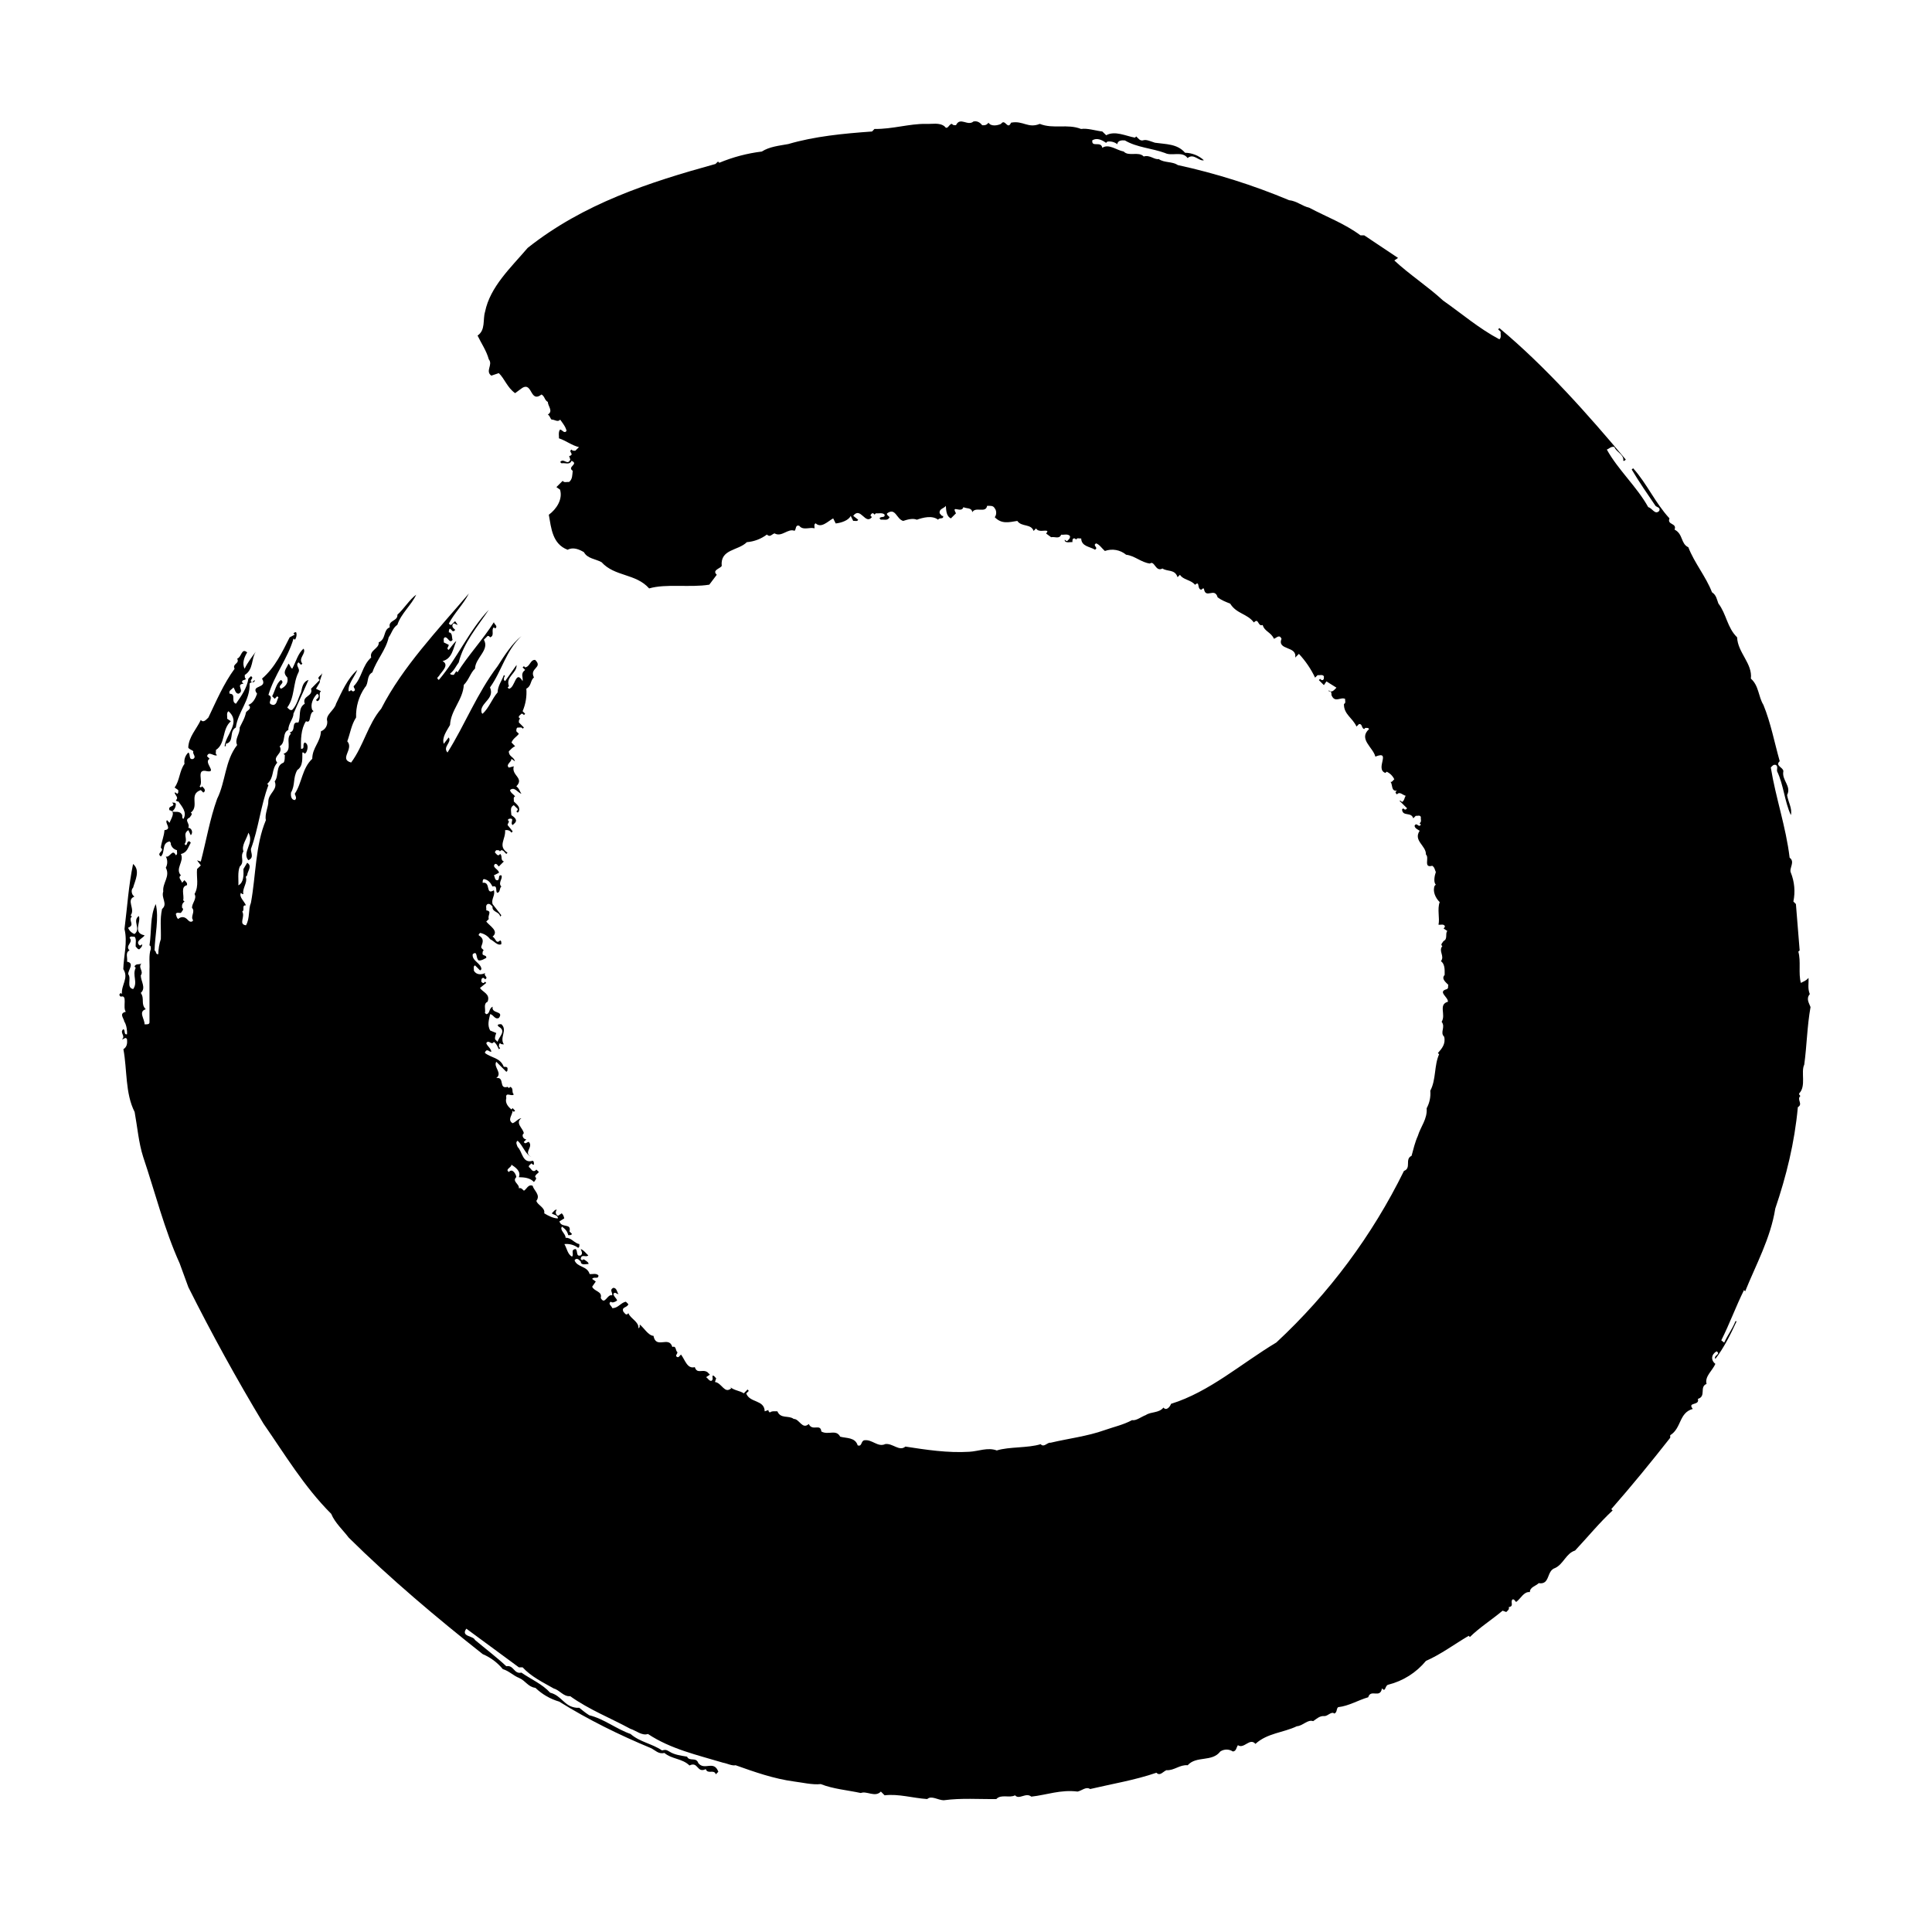
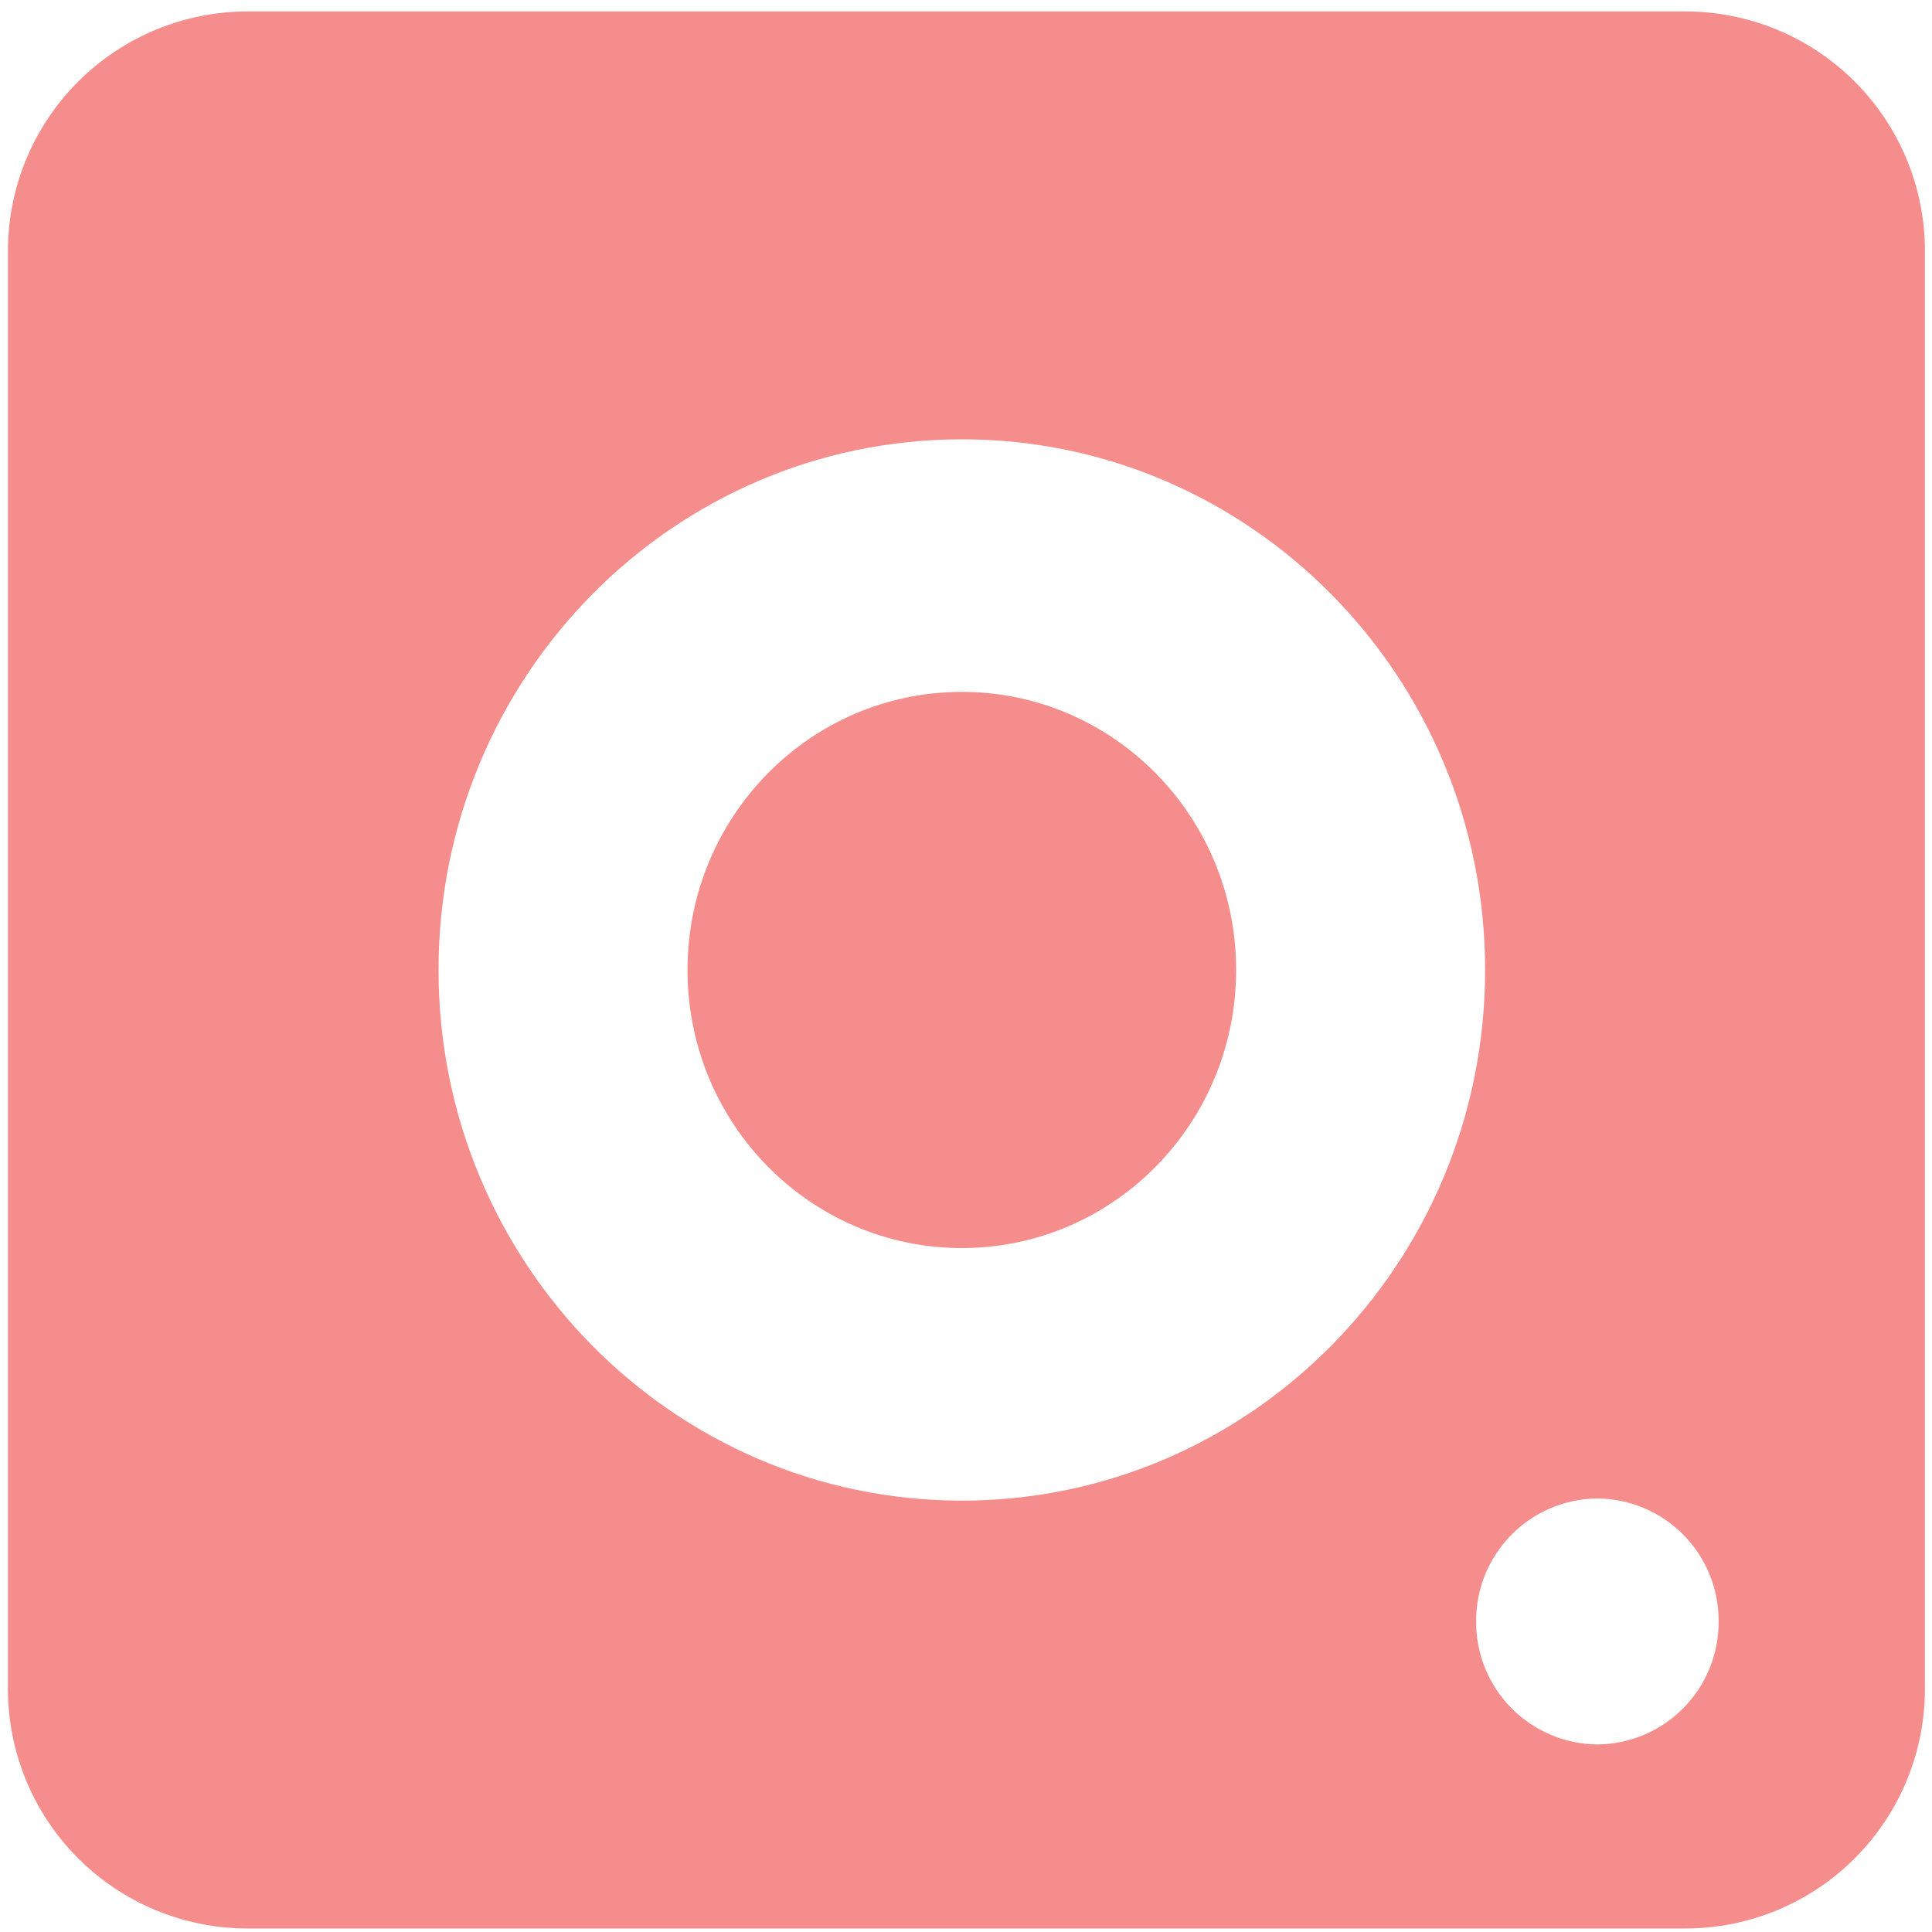
- <svg xmlns="http://www.w3.org/2000/svg" t="1716721176912" class="icon" viewBox="0 0 1024 1024" version="1.1" p-id="17252" width="128" height="128">
-   <path d="M959.232 526.912c-1.28-3.264-0.448-5.76-0.704-8.64-1.088 1.472-2.624 1.92-4.032 2.688-1.408-5.12 0.128-11.456-1.344-16.576l0.704-0.64-1.984-24.576-1.344-1.344a26.496 26.496 0 0 0-1.344-15.296c-1.088-2.304 2.432-5.696-0.64-7.936-1.984-16.512-7.36-31.616-9.984-47.808 0.768-0.768 1.344-1.728 2.688-1.344 1.216 0.704 0.448 2.176 0.64 3.328 3.52 7.36 3.904 15.872 7.296 23.232 0.896-3.392-1.472-7.04-1.984-10.624 2.432-4.736-2.944-7.808-1.984-12.608 0-2.048-4.608-2.944-1.92-5.312-2.816-9.92-4.736-20.288-8.64-29.824-2.752-4.48-2.368-10.176-6.656-13.952 0.96-7.936-6.976-13.76-7.296-21.888-5.312-5.184-5.632-12.352-9.92-17.92-0.832-2.176-1.088-4.48-3.392-5.952-3.2-8.32-9.344-15.552-12.544-23.872-4.096-1.856-2.688-7.04-7.296-9.344 1.408-3.584-4.16-2.368-2.688-5.952-7.68-8.32-11.776-18.176-19.264-26.56l-0.768 0.64c3.904 6.592 8.256 12.864 12.608 19.264 0.704 0.768 2.816 0.832 1.984 2.688-2.24 2.368-3.712-1.536-5.824-1.984-5.952-10.752-16-19.776-21.952-30.528 1.344-0.448 2.24-1.856 4.032-1.344 0.896 2.688 5.248 3.968 4.672 7.296 0.576 0.192 0.96-0.256 1.344-0.64-19.84-23.68-42.432-49.216-67.008-69.696l-0.64 0.64 1.344 1.344c-0.192 1.344 0.512 3.072-0.704 3.968-10.944-5.824-19.52-13.312-29.824-20.544-7.936-7.36-17.984-13.888-25.856-21.248l1.984-1.344-17.92-11.968h-1.984c-8.448-6.272-18.048-9.792-27.2-14.656-3.712-0.832-6.656-3.584-10.624-3.968a340.288 340.288 0 0 0-59.008-18.624c-3.072-2.048-7.168-1.088-10.112-3.2-2.24 0.512-4.736-2.368-7.936-1.344-2.752-2.88-7.936 0.192-10.624-2.624-3.776-0.704-7.936-4.288-11.328-1.984-0.704-3.84-5.824 0.064-5.312-3.968 2.496-1.536 5.248-0.128 7.296 1.344l0.64-0.64a6.912 6.912 0 0 1 5.312 1.344c0.192-1.92 2.24-2.176 4.032-1.984 6.4 3.776 14.272 4.096 21.248 6.656 3.584 1.856 9.216-1.216 11.968 2.688 3.264-2.752 6.08 1.856 8.64 1.152a15.232 15.232 0 0 0-9.984-3.968c-4.096-4.8-10.24-4.48-15.936-5.312-1.92-0.576-4.416-1.792-6.016-1.344-1.856 0.64-2.752-0.896-3.904-1.984l-0.704 0.64c-4.928-0.896-10.56-3.84-15.232-1.28l-2.048-1.984c-3.776-0.448-7.872-1.856-11.264-1.344-7.296-2.88-14.592 0.192-21.888-2.688-6.272 2.56-8.832-1.92-15.232-0.64-1.856 4.224-3.136-2.496-5.312 0.64-1.792 0.832-5.248 1.536-6.656-0.64-0.832 1.216-1.92 1.472-3.328 1.344-1.216-1.536-2.688-2.368-4.608-1.984-3.136 2.688-7.04-2.688-9.28 1.984-0.768-0.064-1.664 0.128-2.048-0.704-1.6-0.256-2.368 3.648-3.968 1.344-2.752-2.24-6.784-1.152-9.984-1.344-8.704-0.128-17.664 2.816-27.2 2.688l-1.28 1.344c-15.296 1.088-30.464 2.56-44.416 6.656-4.864 0.896-9.92 1.344-14.016 3.968a85.312 85.312 0 0 0-22.528 5.952l-0.704-0.64-1.344 1.28c-35.264 9.728-69.888 20.992-99.52 44.48-9.088 10.624-19.904 20.608-22.592 33.856-1.28 4.16 0.384 9.664-3.968 12.608 1.984 4.16 4.736 8.064 5.952 12.608 2.368 2.816-2.048 6.208 1.344 8.64l3.968-1.344c3.072 2.944 4.416 7.616 8.64 10.624l2.688-1.984c6.784-5.568 4.736 7.68 11.328 2.688 1.792 1.088 1.472 2.88 3.328 3.968 0 2.176 3.008 4.864 0 6.656 1.152 0.704 1.088 1.856 1.984 2.688 1.536-0.128 3.264 1.6 4.544 0 1.344 1.92 2.88 3.712 3.392 5.952-1.152 1.728-2.24-0.512-3.392-0.704-1.152 1.152-0.512 3.904-0.64 4.672 3.712 1.216 6.848 3.776 10.624 4.672l-1.984 1.92c-0.768-0.064-1.536 0.128-1.92-0.64-1.6 0.768 0.128 1.728 0 2.688-0.448 0.384-0.832 0.896-1.344 0.64l0.64 1.984c-1.472 3.456-3.584-1.152-5.376 1.344l0.768 0.64c1.728-0.448 4.288 1.088 5.248-1.344 4.096 1.792-2.56 3.136 0.64 5.312-0.256 2.112-0.064 4.544-1.984 5.952-1.152-0.192-2.624 0.512-3.328-0.64l-3.328 3.328 1.92 1.344c1.536 5.056-1.856 10.304-5.952 13.312 1.28 7.04 1.856 15.488 9.984 18.56 2.88-1.6 6.208-0.192 8.64 1.28 1.856 3.456 6.144 3.52 9.344 5.312 7.04 7.744 18.112 5.888 25.216 13.888 8.96-2.624 21.632-0.32 31.872-1.984l3.968-5.248c-2.624-2.496 1.728-3.2 2.624-4.672-0.896-9.024 8.704-8 13.312-12.608a20.48 20.48 0 0 0 10.624-4.032c1.728 1.6 2.432-0.064 4.032-0.64 3.84 2.24 7.104-2.816 10.624-1.344 0.96-0.768 0.32-3.456 2.56-2.624 1.92 2.624 5.952 0.448 8 1.344 0.192-0.832-0.512-2.176 0.64-2.688 2.944 2.816 6.464-1.088 9.28-2.624l1.344 2.688c3.008-0.32 6.912-1.664 7.936-4.032l1.344 2.688c0.896-0.192 2.176 0.512 2.624-0.64l-2.624-2.048c3.904-5.184 6.4 5.12 9.92 0.64l-0.704-0.64c-0.128-0.576 0.32-0.896 0.768-1.344 0.64-0.192 0.96 0.256 1.344 0.704l0.64-0.704c1.536 0.192 3.52-0.512 4.672 0.704 0.256 1.984-2.048 0.64-2.688 1.984l0.64 0.704c1.6-0.256 3.776 0.768 4.672-1.344-0.448-0.64-1.6-1.088-1.344-1.984 4.544-3.392 4.992 3.072 8.576 3.968 2.24-0.768 5.184-1.536 7.232-0.64 3.264-1.152 8.128-2.432 11.264 0 0.64-1.344 3.008 0 2.688-1.984-0.896 0.192-1.28-0.896-1.856-1.408-0.448-2.496 2.432-2.56 3.264-3.968 0.192 2.176 0.128 5.44 2.688 6.656l2.688-2.688c-2.688-4.864 2.816 0.256 3.968-3.264 1.536 0.896 4.352 0.064 4.672 2.688 1.792-3.2 7.104 0.768 7.872-3.392 1.536 0.064 3.2-0.32 4.032 1.344 1.024 1.152 1.024 3.52 0 4.672 3.584 3.712 7.296 2.752 11.968 1.984 2.24 3.328 7.232 1.344 8.64 5.312l1.28-1.344c1.344 2.24 4.544 0.768 5.952 1.344 0.192 0.576-0.256 0.896-0.64 1.344l2.688 1.984c1.792-0.448 4.352 1.152 5.312-1.344 1.408 0.192 3.456-0.576 4.608 0.64 0.384 1.28-0.64 1.856-1.344 2.688-0.576 0.192-0.896-0.256-1.344-0.704v0.704c0.96 1.216 2.688 0.448 4.032 0.64 0.064-0.768-0.128-1.6 0.64-1.984 0.64-0.192 1.024 0.256 1.344 0.64 0.448-1.216 1.792-0.448 2.688-0.64 0.128 4.288 4.544 4.288 7.296 5.952 2.176-1.088-1.6-2.176 0.64-3.328 1.792 0.64 3.072 2.688 4.608 4.032a11.52 11.52 0 0 1 11.264 1.984c4.544 0.512 8 4.096 12.608 4.672 2.496-1.856 2.944 4.672 6.656 2.624 2.624 1.792 6.592 0.256 8 4.608l1.28-1.28c1.664 2.752 5.696 2.56 8 5.312 2.752-2.432 0.832 2.304 3.328 2.624 0.384-0.384 0.704-0.832 1.344-0.64 0.896 5.952 5.696-0.96 7.296 4.672 2.048 1.536 4.352 2.432 6.656 3.328 3.328 5.44 9.024 5.248 12.544 9.984 2.688-2.752 1.92 2.368 4.672 1.344 0.96 3.456 4.416 3.776 5.952 7.296 1.344-0.384 2.88-2.56 4.032 0-2.496 6.336 8.448 3.648 7.232 9.984l1.984-1.984a49.856 49.856 0 0 1 8.576 12.608l1.344-1.344c1.152 0.192 2.624-0.512 3.328 0.64-0.064 0.768 0.192 1.6-0.64 1.984-0.576 0.192-0.96-0.256-1.344-0.64l-0.704 0.64 2.688 2.688 1.344-1.984 5.312 3.328c-1.088 1.088-2.56 3.072-4.032 1.344v0.64h0.64c0.96 0.384 0.64 1.28 0.768 1.984 1.792 4.352 4.8 0.768 7.232 1.984-0.192 0.896 0.576 2.176-0.64 2.688-0.128 5.504 4.544 7.296 6.656 11.968l1.344-1.344c1.856-0.128 1.152 2.048 2.688 2.688l0.64-0.64c0.768 0.064 1.6-0.192 1.984 0.64-5.824 5.248 2.176 9.728 3.328 14.592 8.832-3.52-0.448 6.592 5.312 8.64l0.704-0.64a8.256 8.256 0 0 1 4.032 4.032c-0.704 0.448-1.088 1.6-1.984 1.344 1.216 1.536 0.192 5.12 3.392 4.672l-0.704 0.64c-0.192 0.576 0.32 0.96 0.704 1.344 1.472-1.792 3.136 0.448 4.608 0.704-0.704 1.152-0.576 2.432-1.92 3.328-0.384-0.384-0.832-0.896-1.344-0.64l4.032 3.968-0.704 0.64c-0.576 0.192-0.96-0.256-1.344-0.64l-0.64 0.64c0.384 3.968 4.8 1.024 5.952 4.672l1.344-1.344c0.96 0.192 2.176-0.576 2.688 0.64-0.192 1.152 0.576 2.56-0.704 3.328l0.704 0.64c-1.152 2.176-2.112-1.536-3.328 0.64 0.064 1.408 1.664 1.984 2.688 2.688-3.52 5.312 3.52 7.872 3.328 12.608 1.984 1.6-1.536 7.296 3.328 5.952 1.344 0.832 1.344 2.176 1.92 3.328-0.704 1.92-1.344 5.44 0 6.656l-0.64 0.64c-1.152 2.816 0.384 6.4 2.688 8.64-1.408 3.712 0.128 8.576-0.64 11.968 1.152 0.192 2.624-0.512 3.328 0.64 0.192 0.576-0.256 0.96-0.64 1.344l1.984 1.344c-1.28 1.536 0.384 4.224-1.984 5.312-0.448 0.832-1.92 1.92-0.64 2.688-2.24 2.688 1.408 5.312-0.768 8 2.432 1.728 1.92 5.44 1.984 7.296-1.92 2.048 0.576 3.84 1.984 5.312-0.448 0.448 0.32 1.792-0.896 2.24-4.992 1.344 0.896 4.224 0.64 6.656-5.248 1.472-0.896 6.848-3.328 10.624 2.24 2.88-1.088 5.568 1.344 7.936 0.896 3.776-1.216 6.272-3.328 8.64l0.64 0.64c-2.688 5.952-1.536 13.504-4.672 19.328a16.256 16.256 0 0 1-1.92 9.28c0.448 5.696-3.2 9.728-4.672 14.656-1.536 3.392-2.368 7.04-3.328 10.56-3.776 1.728 0.064 6.528-4.032 8a311.872 311.872 0 0 1-67.648 90.944c-18.496 11.072-35.392 26.176-55.808 32.512-0.448 1.344-2.368 3.968-4.032 1.984-2.432 3.008-6.464 2.048-9.344 3.968-2.432 0.896-5.12 3.136-7.296 2.688-4.608 2.496-9.728 3.584-14.592 5.312-9.152 3.264-19.136 4.416-28.544 6.656-1.92-0.256-3.456 2.752-5.312 0.768-6.592 2.112-16.768 1.28-23.232 3.328-4.864-1.792-9.728 0.448-14.592 0.704-11.456 0.704-23.04-1.088-33.856-2.752-3.2 2.752-6.656-1.856-10.624-1.344-4.032 1.92-6.976-2.688-11.264-1.984-1.792 0.576-1.024 3.456-3.392 2.688-1.344-4.352-5.952-3.712-9.28-4.608-2.176-4.16-6.272-0.64-9.984-2.752-0.448-4.48-4.736 0.128-6.656-3.968-3.52 3.136-4.928-2.752-8-2.688-2.624-2.048-6.912 0.128-8.64-4.032-1.408 0-3.008-0.256-4.032 0.64-0.384-0.384-0.896-0.768-0.704-1.344l-1.984 0.704c-0.192-6.272-7.872-4.352-9.792-9.472l1.344-1.344-0.64-0.768-1.984 2.048c-2.24-1.472-5.12-1.472-7.296-3.392l0.64 0.704c-3.584 3.2-4.928-2.816-8.64-3.328l0.64-1.984c-0.64-0.448-1.088-1.6-1.92-1.344-0.192 0.896 0.576 2.176-0.704 2.752-1.152 0-1.728-1.344-2.688-1.984l1.984-1.344-1.344-1.344c-2.688-1.728-5.376 1.216-6.656-2.624-4.032 1.088-5.12-3.776-7.296-6.656-0.704 0.448-1.088 1.6-1.92 1.344-1.6-0.64 0.128-1.664 0-2.624-1.152-0.768-0.448-3.52-2.688-2.752-1.792-6.144-8.64 1.408-9.984-5.888-2.752-0.128-5.184-4.416-7.296-6.016-0.064 0.768 0.192 1.6-0.704 1.984 0.32-3.52-4.224-5.056-5.312-8l-0.64 0.64c-1.024 0.256-1.344-0.832-1.984-1.344-1.216-2.752 1.856-1.984 2.624-4.032l-1.344-1.344c-2.688 0.512-4.224 3.584-7.232 3.392-0.192-1.152-2.496-2.176-0.768-3.392 0.768 0.832 2.432 0.128 3.392-0.64-0.448-1.28-1.792-2.112-1.984-3.392 0.704-1.6 1.728 0.128 2.688 0-0.896-1.152-0.832-3.2-2.688-3.328-2.304 1.088-0.32 2.432-0.64 4.032-2.624-1.024-3.84 5.504-6.08 1.344 0.96-3.584-3.392-3.328-4.544-5.952l1.92-2.752-1.92-1.344c0.832-1.536 3.392 0.448 3.328-1.92-1.216-1.28-3.136-0.512-4.672-0.704-1.28-4.416-6.528-3.392-8-7.296l0.64-0.64c1.344-0.384 1.856 0.64 2.688 1.344-0.064 2.368 3.52 1.024 4.032 1.344 0.192-0.576-0.256-0.96-0.704-1.344-0.832-0.512-1.92-1.92-2.624-0.64l-0.768-0.704c0.384-3.008 2.688-0.64 4.032-1.92-1.344-1.216-2.432-2.88-4.032-3.392 0.384 1.024 1.344 2.432 0 3.392-2.688 0.768-1.344-2.368-2.688-3.392-2.944 0.384-0.64 2.688-1.92 4.032-2.368-1.28-2.688-4.416-4.032-6.656a10.24 10.24 0 0 1 7.296 1.984c0.896-0.384 0.576-1.344 0.64-1.984-2.688-0.448-4.288-3.52-7.296-3.328 0.064-2.24-3.328-4.032-1.92-5.952 1.792 1.344 2.816 2.432 3.328 4.544 0.768 0 1.536 0.128 1.984-0.64l-1.344-1.344c1.216-4.608-4.224-1.536-5.312-5.312l2.56-1.6c-0.256-0.96-0.448-1.856-1.344-2.688l-1.984 1.344c-1.408-0.768-1.472-2.112-0.64-3.264-1.216-0.128-1.792 1.344-2.688 1.92 1.152 0.96 3.2 0.832 3.328 2.688-2.048 0.128-5.056-1.28-7.296-2.688 0.64-3.072-3.52-4.224-4.16-6.592 2.368-3.136-1.28-5.376-1.984-8-2.368-0.96-3.136 1.792-4.608 2.624-0.832-0.704-1.408-1.728-2.688-1.28 0.384-2.304-3.776-3.584-1.344-5.952-0.128-1.472-2.048-4.928-3.968-2.688-2.24-1.536 1.6-2.368 1.344-3.904 1.984 1.344 5.248 3.392 3.968 6.656 2.944 0.064 5.952 0.32 8 2.56 0.448-0.768 1.92-1.92 0.64-2.688-0.064-1.152 1.344-1.728 1.984-2.624l-1.344-1.28-0.704 0.64c-1.664 0.704-2.112-1.344-3.264-1.984-0.256-0.96 0.896-1.28 1.344-1.984 0.384 0.448 0.704 0.832 1.344 0.704-0.128-0.832 0.192-1.664-0.704-2.048-5.44 1.664-5.376-4.864-7.936-7.296-0.32-0.96-1.344-2.496 0-3.328 2.88 2.688 4.096 7.232 7.296 8.64-4.608-2.432 1.216-5.056-1.344-8-0.96-0.128-1.92 1.6-2.688 0l1.344-1.344c-1.472 0-2.816-2.112-1.344-3.264-0.384-2.688-4.8-5.312-1.28-8-1.792 0.256-2.944 2.112-4.672 2.688-2.944-1.792 0-4.416 0-6.656l0.64 0.64 0.704-0.64-1.344-1.344-0.64 0.704c-1.408-1.216-3.52-3.264-2.688-6.016-0.64-3.712 2.944-0.512 3.968-1.984-1.344-1.088 0.128-3.264-1.92-3.968l-0.64 0.64-0.704-0.64c-4.992 1.408-1.28-5.376-6.016-4.672 3.52-2.688-1.728-5.824 0-8.64l5.312 5.312c0.896-0.384 0.576-1.344 0.64-1.984-0.384-0.832-1.344-0.576-1.984-0.64-1.92-4.928-6.272-4.544-9.92-7.296-0.192-0.576 0.256-0.896 0.64-1.344 1.216-0.448 1.536 0.768 2.688 0.64-0.192-1.792-2.112-2.88-2.688-4.544 1.344-2.24 2.688 1.472 4.032-0.704 1.536 1.088 1.92 2.56 2.688 3.968l0.64-0.64-0.64-0.704c0.064-0.704-0.128-1.536 0.64-1.92 0.448 0.768 1.344 0.512 1.984 0.64-2.496-3.584 2.112-7.552-1.344-10.688-0.768 0.064-1.6-0.192-1.984 0.64l0.64 0.704c4.224 2.368-0.064 5.312-0.64 8L262.4 550.848c-0.192-1.28 0.256-2.24 0.64-3.328l-3.264-1.344c-1.6-3.008-0.64-5.504 0-8.64 1.792 0.128 2.432 3.072 4.672 1.984 2.816-3.968-4.16-1.984-3.328-5.952-2.176 0.96-1.28 3.712-3.392 3.968l-0.704-0.64c0.512-1.984-1.024-4.864 1.408-5.952 1.6-4.16-2.56-4.992-4.032-7.296l3.328-2.688-0.64-0.64-0.64 0.64c-0.576 0.256-0.96-0.256-1.344-0.64 0.064-0.704-0.128-1.6 0.704-1.984 0.576-0.192 0.896 0.256 1.344 0.704 1.984-1.152-1.024-1.792 0-3.328-1.856 1.024-4.864 1.088-6.016-1.344 0.192-0.896-0.512-2.176 0.64-2.688l2.688 2.688 0.704-0.64c-0.128-3.264-5.248-4.48-4.608-8 2.752-2.176 1.472 2.432 3.2 3.328 1.6 0.128 2.752-0.768 3.968-1.344 0.256-1.536-1.408-0.96-1.984-1.984 0.064-0.704-0.128-1.6 0.64-1.984-0.384-0.704-1.536-1.088-1.28-2.048 0.896-2.496 1.536-4.16-1.344-5.952-0.192-0.576 0.32-0.896 0.704-1.28a8.512 8.512 0 0 1 5.312 3.328c1.984 0.832 3.968 3.712 5.952 2.624-0.064-0.704 0.192-1.6-0.64-1.984-2.304 2.24-2.24-1.216-4.032-1.984 3.584-2.944-1.408-5.568-3.328-8l1.344-1.344c-0.768-2.112 1.984-4.096-1.344-4.608 0.192-1.152-0.576-2.56 0.704-3.328 1.28-0.384 1.856 0.64 2.624 1.344-0.384 3.072 3.712 2.56 4.032 5.312l0.64-0.704-4.672-5.952c-0.768-2.88 1.536-4.48 0.704-7.296-4.672 2.816-1.408-4.736-5.952-3.968 0.064-0.704-0.128-1.6 0.64-1.984 2.368 0.384 3.52 1.92 4.608 3.968 3.072-0.96 1.216 3.072 2.688 3.328 1.6-0.704 0.832-2.368 1.984-3.328-1.984-1.984 1.024-4.352 0-5.952-1.984-0.32-0.64 2.048-1.984 2.624-1.664 0.128-1.344-1.792-1.984-2.624l2.688-1.344c0-1.856-4.032-2.88-2.048-4.672 1.024-0.256 1.344 0.832 1.984 1.344l2.688-2.688c-2.048-0.704-0.576-2.88-1.984-3.968l-0.64 0.64c-0.96 0.32-1.408-0.832-2.048-1.28-0.192-0.576 0.256-0.96 0.64-1.344 0.768 0.064 1.536-0.192 1.92 0.64l0.704-0.64c1.28-0.064 1.856 1.344 2.688 1.984l0.64-0.64c-5.376-3.584-0.832-7.168-1.28-11.968 1.408-0.192 2.56 0.128 3.392 1.344l0.64-0.704-2.688-3.328c-0.128-0.896 1.536-1.92 0-2.688l0.704-0.64c3.52-0.576 0.256 2.176 1.984 3.328l0.64-0.64c2.368-1.856 0.512-3.392-1.344-4.608-0.128-2.432-0.832-4.224 1.28-5.312l2.048 1.984c0.192 0.576-0.256 0.896-0.704 1.344l0.704 0.64 0.64-0.64c0.896-2.56-1.216-3.776-2.688-5.312 0.192-0.896-0.512-2.176 0.704-2.688-0.896-1.152-2.496-1.92-2.688-3.328 2.304-2.048 4.032 1.344 6.016 1.984-0.896-1.28-1.152-2.88-2.688-3.968 4.416-4.48-2.816-5.696-1.344-10.624l-2.624 0.704c-1.856-1.728 1.536-2.88 1.344-4.672l1.92 1.344c-0.64-2.496-3.328-2.432-3.264-5.312 1.088-1.088 2.048-2.176 3.328-2.688l-1.92-1.984c0.896-2.24 2.752-3.008 3.904-4.608l-1.344-1.344c0.064-0.768-0.128-1.6 0.704-1.984 0.832 0.192 2.176-0.512 2.624 0.64l0.704-0.64-2.688-2.688c0.064-0.704-0.128-1.6 0.704-1.984l-0.704-0.64c-0.256-0.96 0.896-1.344 1.344-1.984 0.576-0.192 0.96 0.256 1.344 0.704l0.64-0.704-1.344-1.344a25.408 25.408 0 0 0 1.984-11.968c2.752-1.344 1.984-4.224 4.032-5.952-2.624-5.056 4.992-5.056 0.64-9.28-2.624-0.192-2.688 3.584-5.312 3.968l-0.64-0.64-0.704 0.64 1.344 1.344c-2.688 2.112-0.96 3.712-1.344 5.952-3.776-6.4-3.904 3.648-7.296 4.032l-0.64-0.704 0.704-0.64c-1.92-5.12 4.288-6.848 4.032-11.264l-6.08 8.576-0.64-0.64c0.064-0.704-0.128-1.6 0.64-1.984l-0.64-0.64c-1.088 3.072-3.264 5.76-3.328 9.216-3.136 3.648-4.352 7.936-7.936 11.328-0.832-0.384-0.576-1.28-0.704-1.984 0.576-4.352 7.04-6.272 4.608-11.968 6.336-8.832 8.32-19.328 16.64-27.2-4.864 3.84-9.088 10.368-12.608 15.936-10.944 14.4-17.408 31.232-26.56 45.76-2.752-3.072 2.496-5.312 0.64-8l-2.624 3.392c-1.088-3.392 1.6-6.912 3.328-9.984 0.384-7.936 6.848-13.312 7.296-21.248 2.688-2.624 3.584-6.528 5.952-8.64 0.128-5.696 7.872-9.92 4.672-15.296l1.984-1.984c0.576-0.192 0.96 0.256 1.344 0.704 2.624-0.896 0.32-3.904 1.984-5.312l0.64 0.64c1.792-1.152-0.448-2.176-0.64-3.328-5.76 9.152-13.952 17.92-19.264 26.56l-0.64-0.64-1.344 1.984c-0.704-0.064-1.536 0.128-1.984-0.64 2.24-1.728 3.136-4.032 4.608-5.952 2.56-10.496 9.92-18.88 15.936-27.904-10.56 11.072-16.704 25.792-26.496 37.184l-0.704-0.64c-0.192-0.64 0.256-0.96 0.704-1.344 1.344-2.368 5.888-5.888 1.984-8 5.184-1.28 5.568-6.784 7.296-10.624-1.344 0.96-2.688 3.136-4.032 4.672-1.536-0.704 0.128-1.728 0-2.688l-2.624-1.28c0.192-0.896-0.512-2.176 0.64-2.688 1.6-0.256 2.432 3.584 4.032 1.344-0.512-1.344 0.064-3.84-1.984-3.968 0.064-0.704-0.128-1.6 0.704-1.984l1.344 1.344c0.576 0.192 0.96-0.256 1.344-0.704-0.832-0.768-1.856-1.408-1.408-2.688 0.704-1.6 1.728 0.128 2.688 0l-1.344-1.92-1.984 1.92c-0.64 0.256-0.96-0.256-1.344-0.64 2.88-5.568 7.872-10.368 10.624-15.936-16.512 19.392-35.2 38.976-46.464 61.056-7.04 8.256-9.344 19.648-15.936 28.544-6.656-1.792 1.664-7.104-2.048-11.264 1.536-4.16 2.176-8.832 4.672-12.608a26.432 26.432 0 0 1 4.672-15.936c2.24-2.24 0.64-6.144 3.968-8 2.176-6.528 7.168-11.84 8.64-18.56 1.6-2.176 2.048-4.864 4.608-6.656 1.92-5.888 7.36-10.368 9.984-15.936-3.392 2.368-6.656 7.68-9.984 10.624 0.32 3.456-4.992 2.816-4.032 6.656-3.648 1.408-1.792 6.208-5.888 8 0.448 3.264-5.056 4.096-3.968 8-4.864 4.352-4.8 10.688-9.28 15.232-0.128 0.96 1.536 1.92 0 2.688-0.64 0.192-0.96-0.256-1.344-0.64-0.448 0.32-0.768 0.768-1.344 0.576-0.448-3.776 3.136-7.488 4.608-11.264-5.376 4.736-8.192 11.648-11.264 17.92-0.768 3.392-5.76 5.888-4.672 9.28a5.12 5.12 0 0 1-3.328 5.312c-0.32 5.952-4.544 8.576-4.608 14.592-5.504 5.184-5.376 12.736-9.28 18.56 0.32 0.96 1.344 2.496 0 3.328-1.92-0.192-2.176-2.24-1.984-3.968 2.368-4.224 0.896-7.68 3.328-11.968 3.264-2.112 2.56-6.656 2.688-9.28 0.576-0.192 0.896 0.256 1.344 0.64l0.64-0.64c0.832-1.408 1.472-4.416-0.64-5.312-1.664 0.768 0.384 3.52-2.048 3.328-0.128-4.544-0.128-10.496 2.624-14.592 3.072 1.408 1.28-4.096 4.032-5.312l-0.704-0.704c-1.152-2.816 0.384-6.336 2.624-8.576l0.704 0.64c0.384 1.28-0.576 1.856-1.344 2.688l0.64 0.64c2.688-0.96 0.32-3.904 1.984-5.312l-2.624-1.28 1.984-3.328c-0.128-1.216 1.472-4.16 1.344-5.376 0.256 1.6-3.584 2.432-1.344 4.032l-4.608 4.672c1.28 4.224-4.928 3.584-3.328 7.936-3.776 2.304-1.92 6.784-3.392 9.984-4.16-0.576-0.896 4.352-4.608 5.248l0.704 0.64c-3.328 2.752 1.344 8.704-3.968 10.688l0.704 0.64c-0.128 1.408 0.128 2.944-0.704 4.032-4.416 1.6-2.24 6.912-4.672 9.92 1.792 4.544-3.264 6.144-3.392 10.624 0.128 2.688-2.048 6.912-1.28 9.92-5.632 13.312-5.248 29.248-7.936 43.84-1.472 3.328-0.448 8.192-2.624 11.904-4.16-0.576-0.256-4.48-1.984-7.296 1.536-0.704-0.512-3.52 1.984-3.264-0.896-2.24-3.84-4.48-2.688-6.656 0.384 0.384 0.704 0.832 1.344 0.64-0.832-2.56 2.176-6.016 1.344-8.64-0.256-0.576 0.256-0.896 0.64-1.28 0.064-2.176 2.944-4.864 0-6.656l-1.984 3.328c0.128 3.264 0.192 7.168-2.688 8.64 0.192-2.56-0.512-7.04 0.768-9.984 2.816-2.624-0.064-5.056 1.92-8-1.152-3.264 1.792-6.592 2.624-9.92 3.392 5.44-3.648 10.432 0 14.592 3.136-1.408 1.28-3.712 1.344-5.952 4.032-10.88 5.184-22.976 9.28-33.856l-0.64-0.64c3.968-3.712 1.984-7.36 5.312-11.264-2.88-3.52 3.52-4.672 1.28-8.704 3.52-2.048 1.152-7.168 4.608-8.64-0.128-3.2 2.816-6.144 2.688-8.576l8-17.92c-3.072 0.96-3.392 4.096-3.968 6.592-1.536 3.136-2.112 6.592-4.672 9.28-1.216 0.448-1.856-0.576-2.624-1.28 4.032-5.376 2.944-12.8 5.952-18.624 1.088-2.176-1.92-3.52 0-5.312l1.344 1.344 0.704-0.64c-2.432-2.944 2.24-5.376 0.64-7.936-3.008 2.496-4.032 7.04-6.016 10.624-1.152-0.768-1.024-1.92-1.984-2.688-1.152 2.88-3.456 4.416-0.64 7.296 0.832 2.816-1.152 5.056-3.328 6.016-2.368-1.728 2.624-2.88 0-4.672-2.56 1.856-3.136 5.76-4.672 8.64l1.344 1.344 1.344-1.344 0.64 0.64c-0.896 1.344-0.768 3.648-2.624 3.968-4.608-0.512 0.896-3.84-2.688-5.312 3.136-10.56 10.24-19.328 13.312-29.888l0.704 0.64c0.96-1.088 1.088-3.264 0.64-3.968-0.64-0.192-0.96 0.256-1.408 0.64l0.704 0.64-2.688 1.408c-3.904 7.68-7.744 16-14.656 21.888 3.264 5.568-6.4 3.072-2.624 8-0.768 2.24-2.048 4.992-4.608 5.952l0.704 0.64c0.704 1.728-1.344 2.24-1.984 3.328-0.512 2.944-2.112 5.376-3.328 8 0.256 3.392-2.88 6.144-1.344 9.28-6.528 8.32-6.08 19.456-10.624 28.544-3.84 10.688-5.76 22.144-8.64 33.216l-1.984-0.64 1.984 2.688-1.984 1.92c-0.448 4.416 1.152 8.768-1.344 13.248 1.408 2.432-1.344 4.736-1.344 7.296 1.984 2.112-1.088 4.608 0.64 6.656l-0.64 0.64c-1.28 0.384-1.856-0.576-2.688-1.344-1.472-1.344-3.136-1.344-4.672 0-0.768-0.704-0.96-1.728-1.216-2.624 0.448-1.216 1.792-0.448 2.688-0.64 0.448-0.768 1.92-1.92 0.64-2.688-0.192-1.344 0.128-2.496 1.28-3.328l-0.704-0.64c0.704-2.688-1.6-7.168 1.984-8 0.384-1.28-0.64-1.856-1.344-2.688l-1.216 1.408c-0.256-1.344-2.432-2.688-0.64-3.968-3.264-3.52 1.984-7.488 0-11.264 3.456-0.896 3.648-3.328 5.248-6.016l-0.64-0.704c-1.536-0.256-0.96 1.472-1.984 2.048l-0.704-0.64c2.112-2.752-1.344-5.248 2.048-7.36l1.28 2.688c1.344-1.28 0.576-3.84-1.344-3.968 1.216-2.24-2.496-3.968 0.704-5.376 0.448-0.768 1.92-1.92 0.64-2.624 4.736-3.584-1.28-9.728 5.312-11.968l1.344 1.344 0.704-0.64c0.384-1.28-0.64-1.856-1.344-2.688l-0.704 0.64-0.64-0.64c2.304-2.24-2.304-9.664 4.032-8 5.376 0.832-2.176-4.8 1.28-6.592l-1.344-1.344c0.768-3.2 3.968 0.512 5.312-0.64-1.216-0.448-0.448-1.792-0.64-2.688 5.248-3.392 3.072-11.008 7.936-15.232l-1.984-1.344c0.192-1.28-0.512-3.072 0.704-3.968 6.848 6.016-1.472 12.352-2.048 18.56h0.64v-1.28c4.8-1.088 1.472-6.592 5.312-8.64 1.088-8.384 7.68-14.336 7.296-23.232 0.64-1.344 2.944 0 2.688-1.984l-1.344 1.28c-2.176-1.088 1.536-2.176-0.64-3.264l-1.344 1.344c-0.768 4.992-3.712 9.088-6.592 13.248-2.944-1.088 0.384-5.184-3.328-5.312-0.768-1.728 1.28-2.24 1.984-3.328 0.96 1.152 0.896 3.2 2.688 3.328 3.648-1.536-1.856-4.864 2.688-5.312l-0.768-0.704c-0.256-1.536 1.536-0.896 2.048-1.92-0.832-0.384-0.576-1.28-0.64-1.984 4.736-3.008 3.328-8.512 5.888-12.416-2.112 2.88-4.416 5.824-5.952 9.088-1.536-2.88-0.128-6.208 1.344-8.64-3.072-2.624-2.816 2.432-5.312 3.328 1.536 2.624-2.816 2.688-1.344 5.312-5.888 8.064-9.664 17.024-13.888 25.856-1.088 1.024-2.624 3.072-4.032 1.28-2.24 4.864-6.4 8.896-6.656 14.656 0.704 1.152 1.856 1.088 2.688 1.984-0.576 1.6 1.792 2.688 0 4.032-2.688 0.704-1.344-2.432-2.624-3.392a6.656 6.656 0 0 0-2.048 6.016c-2.752 3.776-2.496 8.768-5.248 12.544l1.92 1.344c0 0.704 0.256 1.6-0.576 1.984-0.448-0.384-0.768-0.832-1.344-0.64 0.192 1.344 2.432 2.688 0.64 4.032 0.384 0.384 0.704 0.832 1.344 0.64 1.856 2.688 4.8 5.76 2.688 9.28-0.832-0.384-0.576-1.28-0.64-1.984-1.28-2.752-3.84-1.28-5.376-1.984a4.8 4.8 0 0 0 1.984-4.032c-0.384-0.832-1.28-0.576-1.984-0.64 2.496 2.304-2.624 1.408-1.344 4.032 3.584 0.576 0.704 4.672 0 6.656l-1.344-1.408c-1.536 1.472 3.008 4.8-1.344 5.312-0.192 3.264-1.6 6.144-1.92 9.344 2.304 1.728-2.688 2.752 0 4.608 2.496-2.24 0.192-7.104 4.672-8 0.32 0.448 0.768 0.768 0.576 1.344a4.416 4.416 0 0 0 3.328 3.328c-0.192 0.896 0.512 2.176-0.64 2.688-1.792-3.84-3.136 1.536-5.312 0.64a6.144 6.144 0 0 1 0 5.952c2.496 4.608-1.856 8.064-1.344 12.608-1.216 3.52 2.56 6.592-0.64 9.28-1.216 5.696-0.448 9.792-0.64 15.936a26.24 26.24 0 0 0-1.344 8c-1.536 0.256-0.96-1.536-1.984-1.984 0.192-8.128 2.432-17.024 0.64-24.576-3.136 6.4-2.176 14.592-3.328 21.888 0.896 0.384 0.64 1.28 0.704 1.984-1.216 3.136-0.512 7.936-0.704 10.624v27.904c0.192 1.6-1.536 1.344-2.624 1.344 0.192-2.688-3.52-6.72 0.64-8-2.816-2.88-0.448-5.504-2.624-8.64 2.944-2.688 0-6.144 0-9.28 1.792-2.56-1.984-4.16 0.64-6.656-1.088 1.408-3.264-0.064-3.968 1.984l0.64 0.64c-1.984 3.968 1.28 7.616-1.344 11.264-3.84-0.768-0.768-5.632-2.624-7.872-0.192-2.176 3.584-5.824-0.64-6.656 0.448-1.984-1.152-4.864 1.344-5.952-2.688-2.56 2.304-4.224 0-6.656 0.448-1.216 1.728-0.448 2.624-0.64 1.216 1.344 0.448 3.52 0.64 5.312 0.64 0.448 1.088 1.6 1.984 1.344 0.704-0.832 1.664-1.408 1.344-2.688-0.384 0.384-0.704 0.896-1.344 0.64-2.56-2.368 2.176-3.904 2.688-5.312-6.464-1.344-1.728-6.976-3.008-10.24-3.712 2.56 1.344 6.784-2.304 9.536a5.632 5.632 0 0 1-3.392-3.328c3.968-1.536-0.256-3.84 1.984-5.952l-0.64-0.64c2.624-3.328-2.624-8.064 1.984-9.92l-0.704-0.64c-0.832-1.024-1.088-3.072 0-4.032 1.024-3.776 4.032-9.216 0-12.608-2.432 11.904-3.008 22.144-4.544 34.496 1.728 7.104-0.448 14.144-0.64 21.248 3.072 4.736-1.216 8.32-0.704 13.248L64 526.272l-0.64 0.64c-0.256 0.64 0.192 0.96 0.64 1.344 3.84-1.216 0.832 5.696 2.688 8-3.904 0.896-0.896 3.52-0.768 5.376l0.064-0.064c1.152 1.92 1.472 4.992 1.344 6.656-1.92 0.256-0.704-2.112-1.92-2.752-2.304 1.856 1.408 3.584-0.768 5.376 1.024 0.128 1.92-1.6 2.688 0 0.192 2.112 0 4.032-1.92 5.248 2.048 11.008 0.896 23.36 5.952 33.28 1.472 8 2.112 16.32 4.544 23.872 6.336 18.816 11.2 38.4 19.328 56.384l4.608 12.608c12.288 24.512 25.536 48.64 39.808 72.32 11.264 16.192 21.504 33.408 35.904 47.808 1.92 4.736 6.528 8.896 9.28 12.608 21.568 21.376 47.168 42.944 71.04 61.76a27.584 27.584 0 0 1 10.624 7.936c3.2 0.896 5.568 3.456 8.64 4.672 3.52 1.536 4.672 4.736 8.64 5.248a30.464 30.464 0 0 0 12.608 7.296c15.552 9.664 31.808 17.664 48.448 24.576 2.432 1.088 4.16 3.456 7.296 2.624 4.032 3.392 9.472 2.88 13.312 6.656 4.672-2.368 3.904 4.288 8.64 1.92 1.024 2.944 4.352-0.128 5.312 2.752l1.344-1.344c-2.368-6.4-7.36-0.384-10.624-4.608-1.152-3.392-4.672-0.64-5.952-3.392-3.264-0.576-6.656-0.96-9.344-2.688-1.6-0.96-2.048-1.088-3.968-0.64-5.248-3.584-11.712-4.416-16.64-8.704-7.552-2.624-14.016-8-21.888-9.92-2.24-1.408-3.584-2.624-5.312-3.968h-1.472c-6.656-0.704-7.68-6.4-13.952-8-4.032-4.48-10.112-7.104-15.232-10.624-4.032 0.896-3.968-4.16-8-3.392-4.928-4.608-11.136-9.344-16.64-13.952-0.768-2.24-7.68-1.664-4.544-5.952l27.84 20.48h1.984c4.544 4.992 10.88 8 16.576 11.264 3.136 0.832 5.056 4.352 8.64 4.032 10.048 7.168 21.248 11.52 31.872 17.28 3.072 0.96 6.208 3.84 9.344 2.752 12.032 8 26.176 11.136 39.808 15.232 2.176 0.384 4.864 1.792 6.656 1.344 10.112 3.584 20.16 7.168 31.168 8.64 3.84 0.448 9.6 1.856 13.952 1.344 6.656 2.624 14.144 3.2 21.248 4.736 3.136-1.28 7.552 2.496 10.624-0.768l1.984 1.984c7.36-0.896 14.912 1.472 22.592 1.984 2.176-2.048 5.696 0.576 8.704 0.64 9.6-1.28 18.56-0.512 27.904-0.64 2.56-2.752 7.04-0.384 9.92-1.984 2.24 2.56 5.696-1.728 8.64 0.704 8.128-0.896 15.552-3.84 24.512-2.688 2.24-0.448 4.48-2.816 6.656-1.344 11.712-2.752 23.808-4.736 35.136-8.64 1.92 1.984 3.584-0.704 5.312-1.344 4.16 0.256 6.976-3.008 11.264-2.624 4.608-5.184 12.864-1.536 17.28-7.296a6.016 6.016 0 0 1 6.656 0c1.856-0.128 1.792-2.112 2.688-3.328 3.264 2.176 6.272-4.16 9.28-0.704 6.336-5.76 14.72-5.888 21.952-9.344 3.2-0.192 5.76-3.776 8.64-2.688 1.856-1.28 3.52-2.944 5.952-2.688 1.92 0 3.648-2.688 5.312-1.344 1.6-0.768 0.896-2.496 1.984-3.392 5.76-0.64 10.56-3.712 15.936-5.248 1.344-4.608 6.336 0.896 7.296-4.736 2.048 2.368 1.472-1.536 3.328-1.92a37.76 37.76 0 0 0 19.968-12.608c7.872-3.456 15.04-8.832 22.656-13.312l0.64 0.64c5.056-4.992 11.52-9.088 17.344-13.952l1.92 0.704c0.832-0.832 1.728-1.344 1.344-2.624 3.008-0.384 0.64-2.752 1.984-4.032 0.96-0.256 1.344 0.896 1.92 1.344 2.432-1.728 4.032-5.632 7.296-5.248-0.064-2.624 3.136-3.2 4.672-4.736 6.144 1.024 4.032-6.592 8.64-8 4.48-2.048 5.824-7.808 10.624-9.28 6.656-7.104 12.992-14.848 19.904-21.248l-0.704-0.704c10.88-12.416 20.864-24.64 31.232-37.824v-1.344c6.08-3.776 4.544-11.904 11.968-13.952-3.136-3.84 3.84-1.536 2.688-5.312 4.608-1.344 0.64-6.4 4.608-7.936-1.088-3.968 3.136-7.04 4.672-10.624-2.496-1.92-2.24-4.992 0.64-6.656 2.56 1.6-1.856 2.112-0.64 4.032 4.416-5.76 8.128-13.056 11.264-19.968h-0.64c-1.536 3.968-4.224 7.488-5.952 11.328l-1.536-1.216c4.416-8.768 7.68-17.856 12.032-26.624l0.64 0.64c5.568-13.888 13.44-28.032 15.936-43.84 5.824-17.152 10.24-34.88 11.968-53.76 2.944-1.664-0.768-3.968 1.344-5.952-0.384-0.384-0.832-0.768-0.64-1.344 3.84-3.84 0.768-11.392 2.688-15.232 1.408-10.368 1.472-20.032 3.328-30.528-0.768-2.112-2.496-4.416-0.384-6.848z" p-id="17253" data-spm-anchor-id="a313x.search_index.0.i1.15c43a81CbfjSf" class="selected" />
+ <svg xmlns="http://www.w3.org/2000/svg" width="129" height="129" viewBox="0 0 129 129" fill="none">
+   <path d="M112.529 128.765H16.529C14.428 128.765 12.348 128.351 10.406 127.547C8.465 126.743 6.701 125.564 5.216 124.078C3.73 122.593 2.551 120.829 1.747 118.888C0.943 116.946 0.529 114.866 0.529 112.765V16.765C0.529 12.521 2.215 8.452 5.216 5.451C8.216 2.45 12.286 0.765 16.529 0.765H112.529C116.773 0.765 120.842 2.45 123.843 5.451C126.844 8.452 128.529 12.521 128.529 16.765V112.765C128.529 114.866 128.115 116.946 127.311 118.888C126.507 120.829 125.329 122.593 123.843 124.078C122.357 125.564 120.593 126.743 118.652 127.547C116.711 128.351 114.63 128.765 112.529 128.765ZM64.225 29.333C44.929 29.333 29.281 45.197 29.281 64.765C29.281 84.333 44.929 100.197 64.225 100.197C83.505 100.197 99.161 84.333 99.161 64.765C99.161 45.197 83.505 29.333 64.225 29.333ZM64.225 46.197C54.105 46.197 45.905 54.509 45.905 64.765C45.905 75.021 54.105 83.333 64.225 83.333C74.329 83.333 82.537 75.021 82.537 64.765C82.537 54.509 74.329 46.197 64.225 46.197ZM106.657 100.053C104.495 100.07 102.427 100.944 100.909 102.485C99.391 104.026 98.546 106.106 98.561 108.269C98.549 110.43 99.394 112.508 100.912 114.047C102.43 115.586 104.496 116.46 106.657 116.477C108.819 116.46 110.885 115.586 112.403 114.047C113.921 112.508 114.766 110.43 114.753 108.269C114.768 106.106 113.924 104.026 112.406 102.485C110.888 100.944 108.82 100.07 106.657 100.053Z" fill="#F58D8D" />
</svg>
